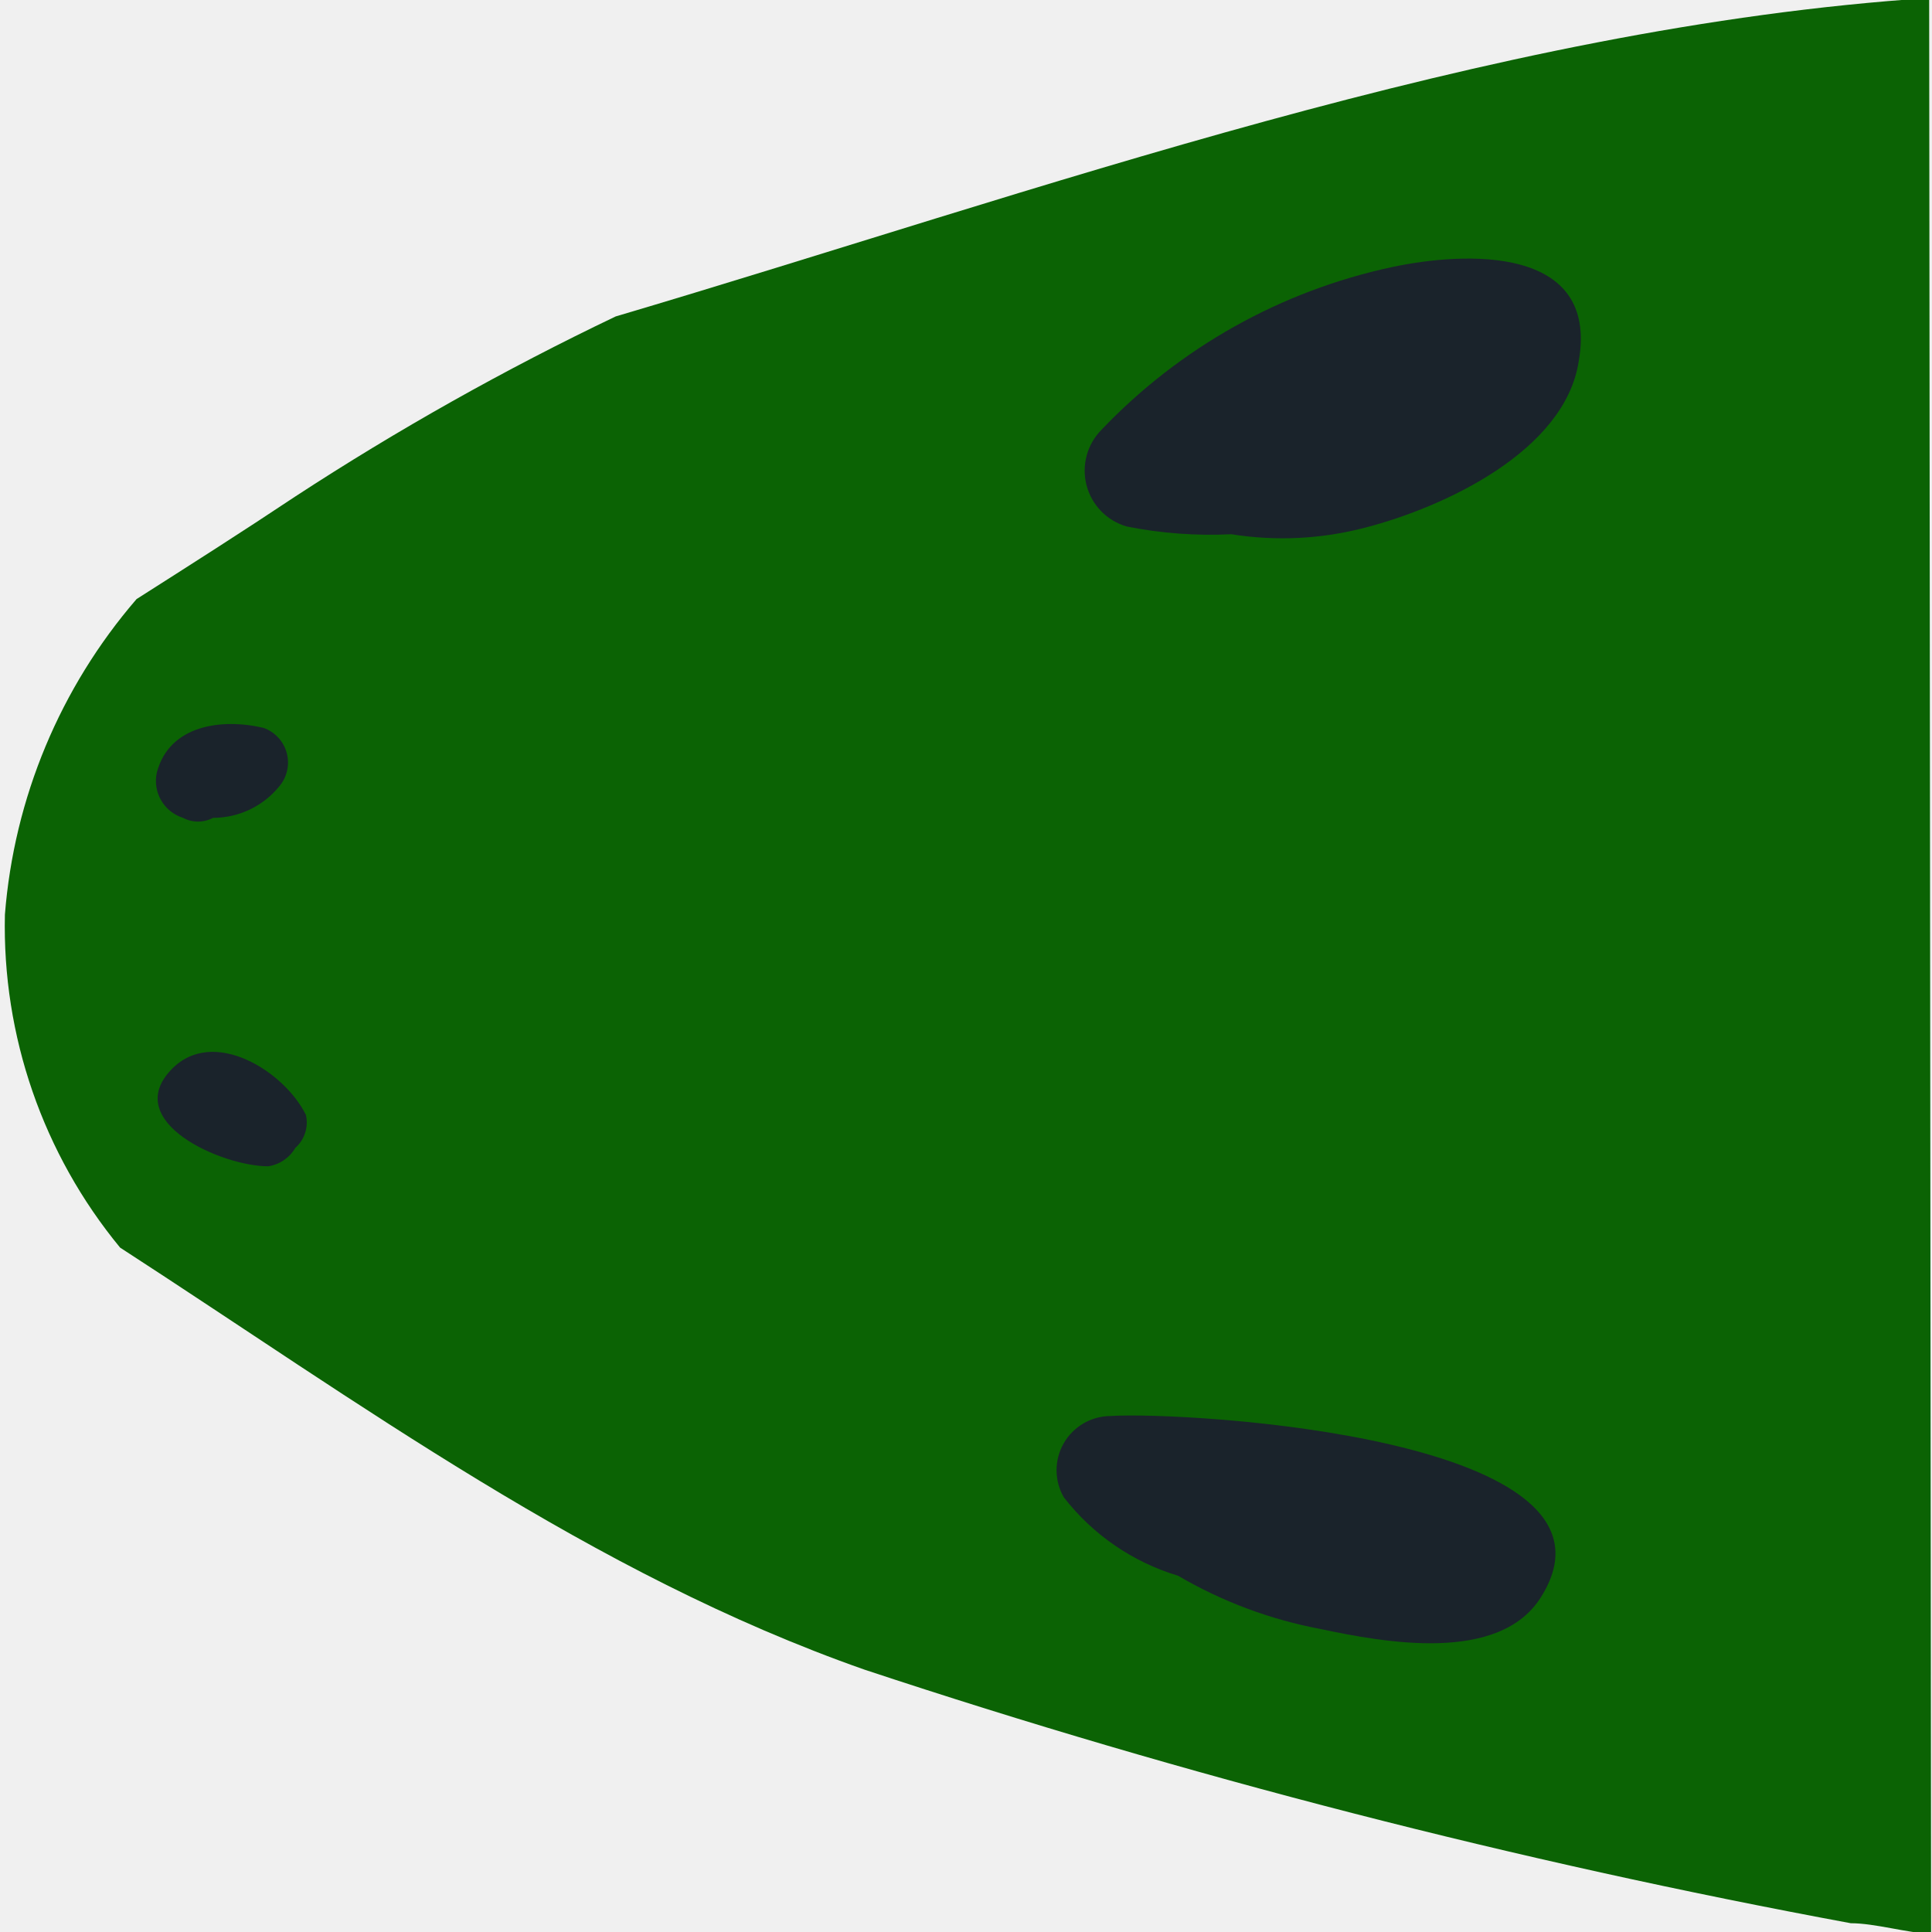
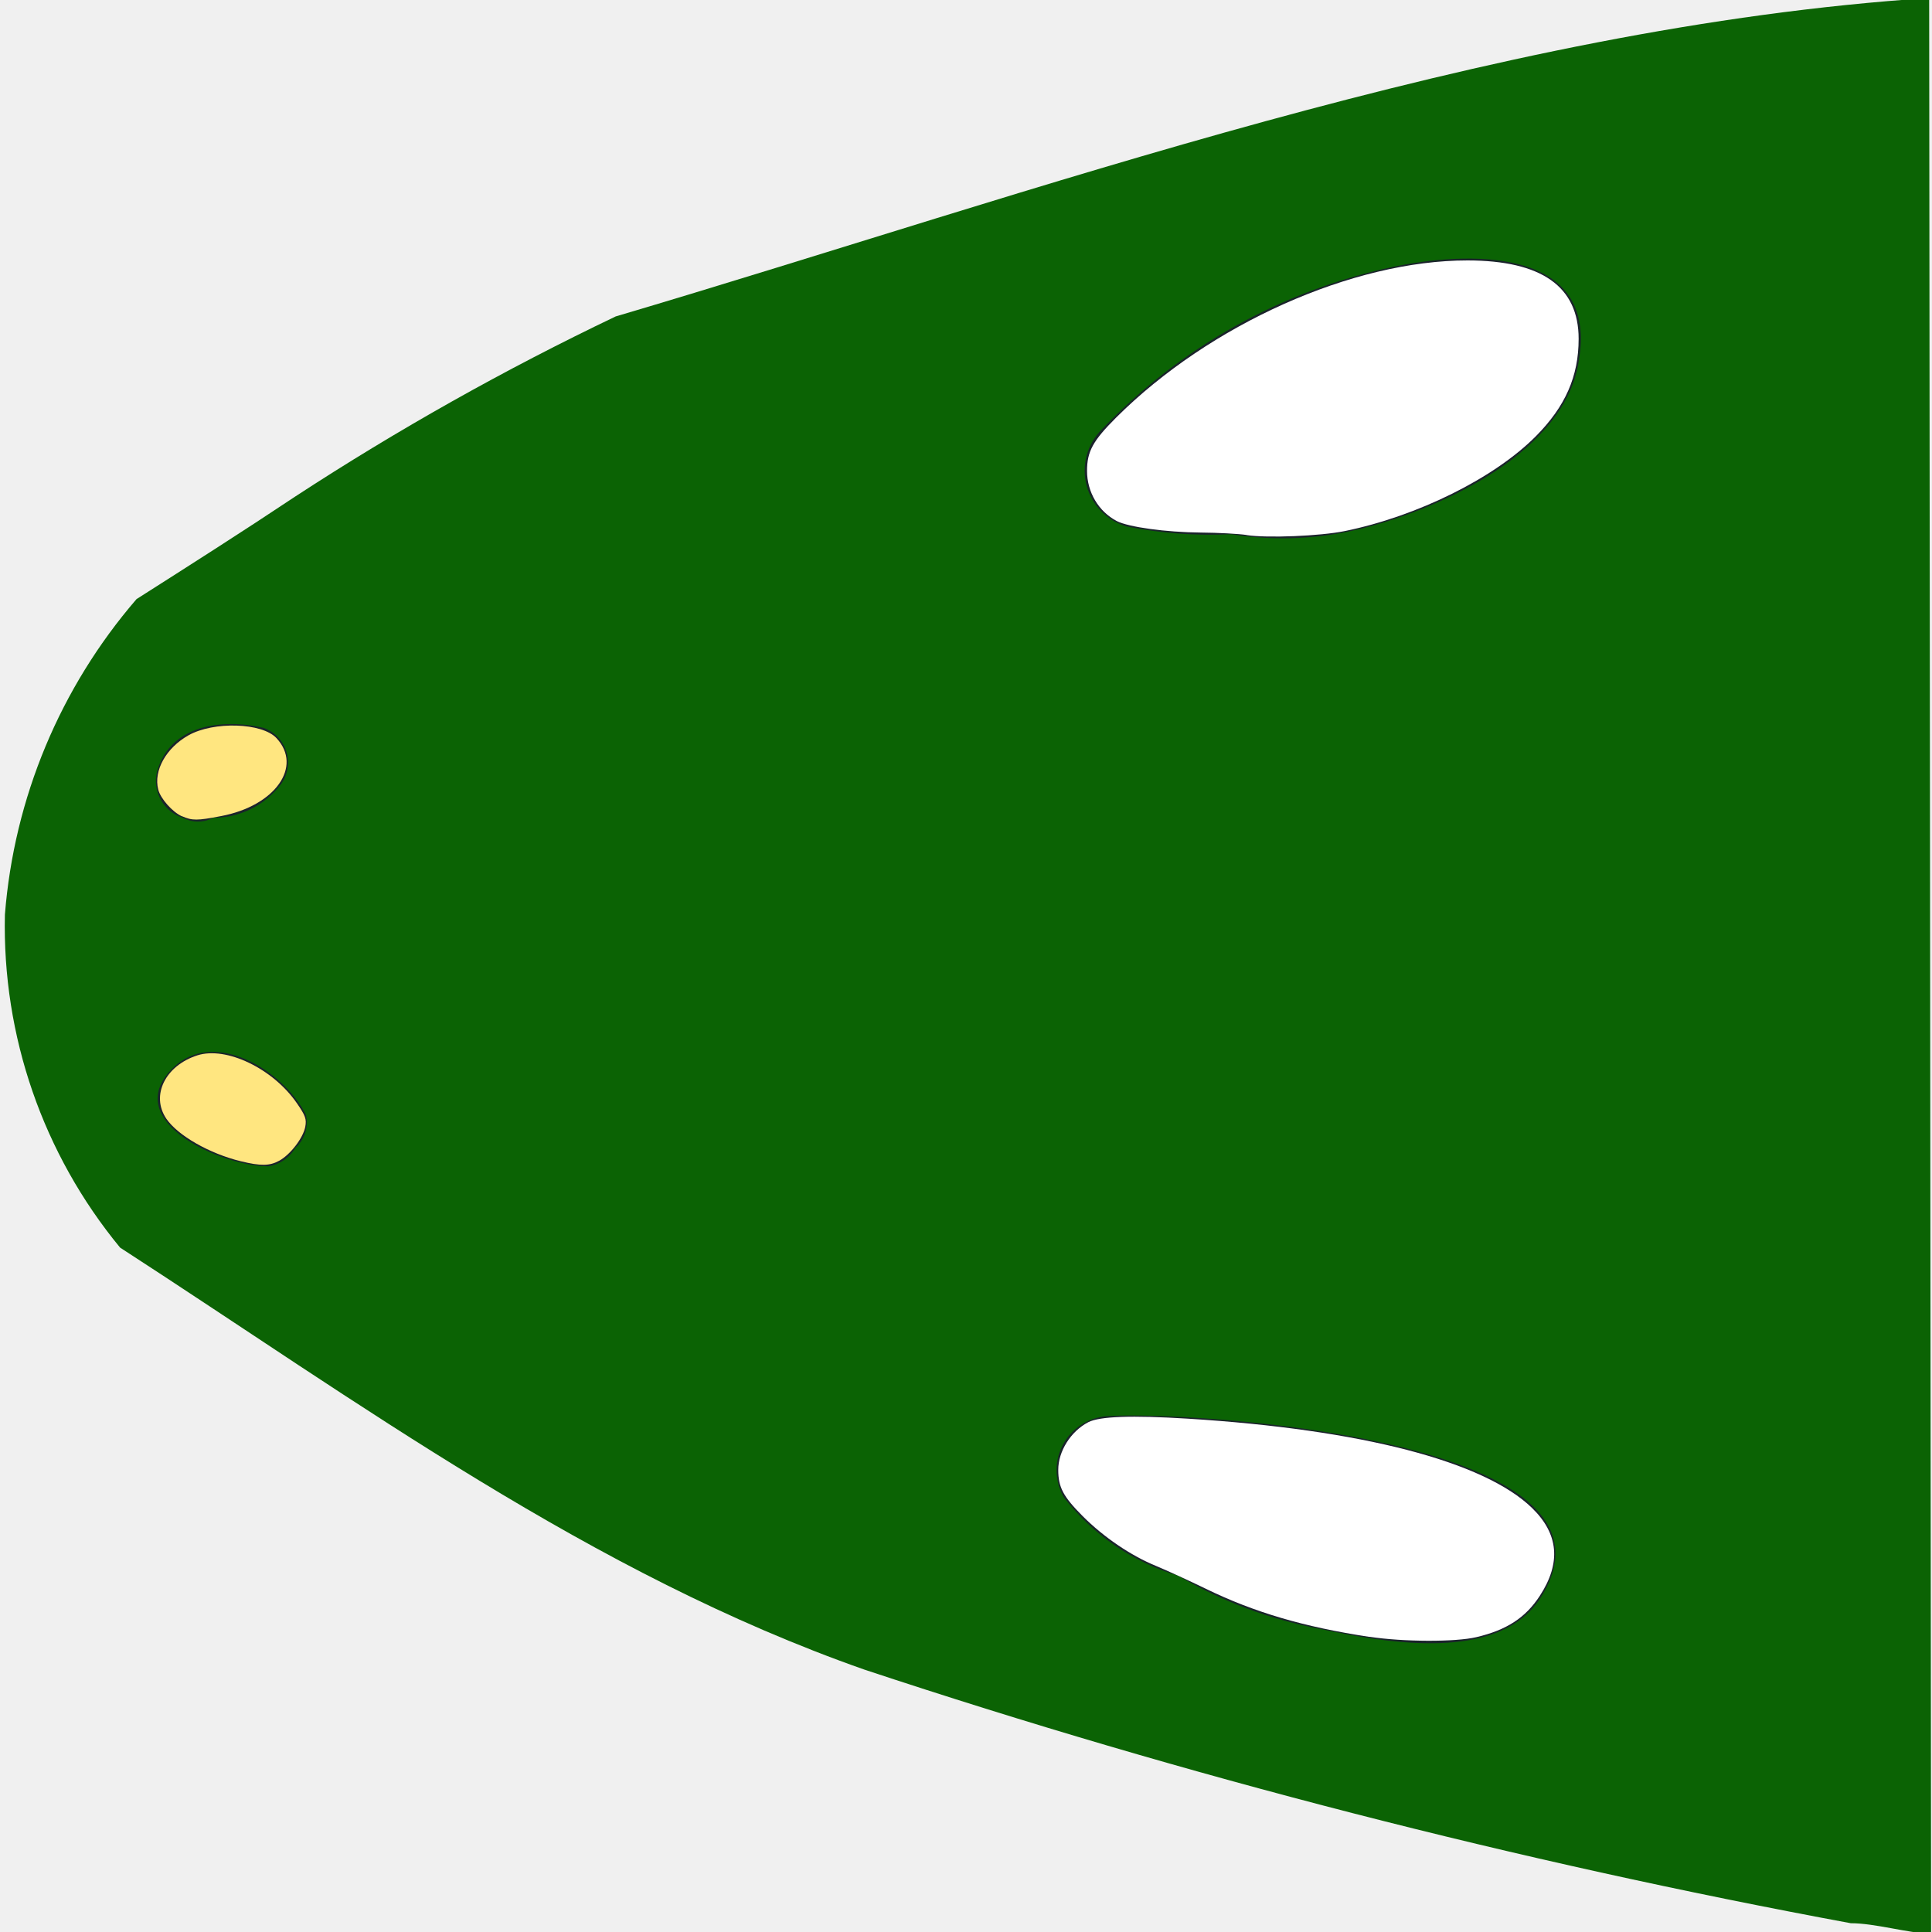
<svg xmlns="http://www.w3.org/2000/svg" viewBox="0 0 19.96 19.9" version="1.1" id="svg270" height="20" width="20">
  <defs id="defs256">
    <style id="style254">.cls-1{fill:#0b6304;}.cls-2{fill:#1a232b;}</style>
  </defs>
  <g id="Ebene_2" data-name="Ebene 2" transform="rotate(-90,10,9.949304)">
    <g id="OBJECTS">
      <path class="cls-1" d="M 20,19.88 C 19.7,15.32 18,10.67 16.71,6.31 A 28.61,28.61 0 0 0 14.85,3 C 14.49,2.46 14.14,1.91 13.79,1.36 A 5.67,5.67 0 0 0 10.53,0 5.22,5.22 0 0 0 7.09,1.19 C 5.49,3.66 3.72,6.06 2.73,8.88 A 76.91,76.91 0 0 0 0.11,19.07 c 0,0.25 -0.1,0.58 -0.11,0.83 z" id="path258" />
      <path class="cls-2" d="m 17.22,14.33 a 5.83,5.83 0 0 0 -1.68,-3 0.6,0.6 0 0 0 -1,0.26 4.41,4.41 0 0 0 -0.08,1.08 3.36,3.36 0 0 0 0.07,1.39 c 0.21,0.81 0.79,2.06 1.72,2.2 1.2,0.21 1.13,-1.18 0.97,-1.93 z" id="path260" />
      <path class="cls-2" d="M 5.35,11.42 A 0.56,0.56 0 0 0 4.51,10.94 2.35,2.35 0 0 0 3.7,12.12 4.59,4.59 0 0 0 3.15,13.59 c -0.14,0.66 -0.36,1.85 0.33,2.28 1.65,1.04 1.92,-3.67 1.87,-4.45 z" id="path262" />
      <path class="cls-2" d="m 12,1.57 a 0.4,0.4 0 0 0 -0.47,0.27 v 0 a 0.33,0.33 0 0 0 0,0.31 0.88,0.88 0 0 0 0.32,0.68 0.38,0.38 0 0 0 0.61,-0.16 C 12.56,2.24 12.49,1.7 12,1.57 Z" id="path264" />
      <path class="cls-2" d="m 8.93,1.72 c -0.54,-0.52 -1,0.52 -1,1 A 0.39,0.39 0 0 0 8.12,3 0.35,0.35 0 0 0 8.46,3.11 C 8.91,2.89 9.38,2.15 8.93,1.72 Z" id="path266" />
    </g>
  </g>
+   <path style="fill:#ffe680;stroke-width:0.027" d="M 1.883,8.45 C 1.786,8.407 1.661,8.267 1.638,8.173 1.588,7.977 1.72,7.742 1.951,7.612 2.212,7.465 2.714,7.481 2.862,7.641 3.136,7.936 2.848,8.342 2.289,8.448 c -0.249,0.048 -0.299,0.048 -0.406,0.001 z" id="path248" transform="matrix(0.998,0,0,0.998,0,-0.03)" />
+   <path style="fill:#ffe680;stroke-width:0.027" d="M 2.492,12.021 C 2.168,11.942 1.841,11.755 1.722,11.581 1.559,11.341 1.71,11.032 2.043,10.925 c 0.299,-0.096 0.783,0.137 1.03,0.495 0.089,0.129 0.102,0.165 0.087,0.245 -0.022,0.115 -0.153,0.286 -0.268,0.35 -0.1,0.055 -0.192,0.057 -0.4,0.006 z" id="path250" transform="matrix(0.998,0,0,0.998,0,-0.03)" />
+   <path style="fill:#ffffff;stroke-width:0.027" d="m 12.904,5.538 c -0.082,-0.012 -0.295,-0.024 -0.474,-0.025 -0.36,-0.003 -0.749,-0.057 -0.869,-0.119 -0.189,-0.099 -0.308,-0.3 -0.308,-0.519 0,-0.202 0.06,-0.311 0.302,-0.553 0.967,-0.964 2.449,-1.627 3.637,-1.626 0.768,8.804e-4 1.15,0.271 1.15,0.812 -1.09e-4,0.388 -0.137,0.699 -0.442,1.007 -0.429,0.433 -1.226,0.829 -1.981,0.983 -0.252,0.051 -0.8,0.074 -1.015,0.041 z" id="path376" transform="matrix(0.998,0,0,0.998,0,-0.03)" />
+   <path style="fill:#ffffff;stroke-width:0.027" d="m 14.177,16.945 c -0.679,-0.103 -1.192,-0.254 -1.692,-0.497 -0.179,-0.087 -0.412,-0.194 -0.519,-0.238 -0.262,-0.108 -0.54,-0.297 -0.758,-0.515 -0.202,-0.203 -0.253,-0.299 -0.253,-0.479 0,-0.193 0.129,-0.398 0.31,-0.493 0.117,-0.061 0.45,-0.073 1.031,-0.037 1.796,0.112 3.067,0.442 3.563,0.924 0.277,0.269 0.303,0.569 0.081,0.91 -0.148,0.227 -0.343,0.354 -0.658,0.428 -0.216,0.051 -0.758,0.049 -1.104,-0.004 z" id="path378" transform="matrix(0.998,0,0,0.998,0,-0.03)" />
</svg>
